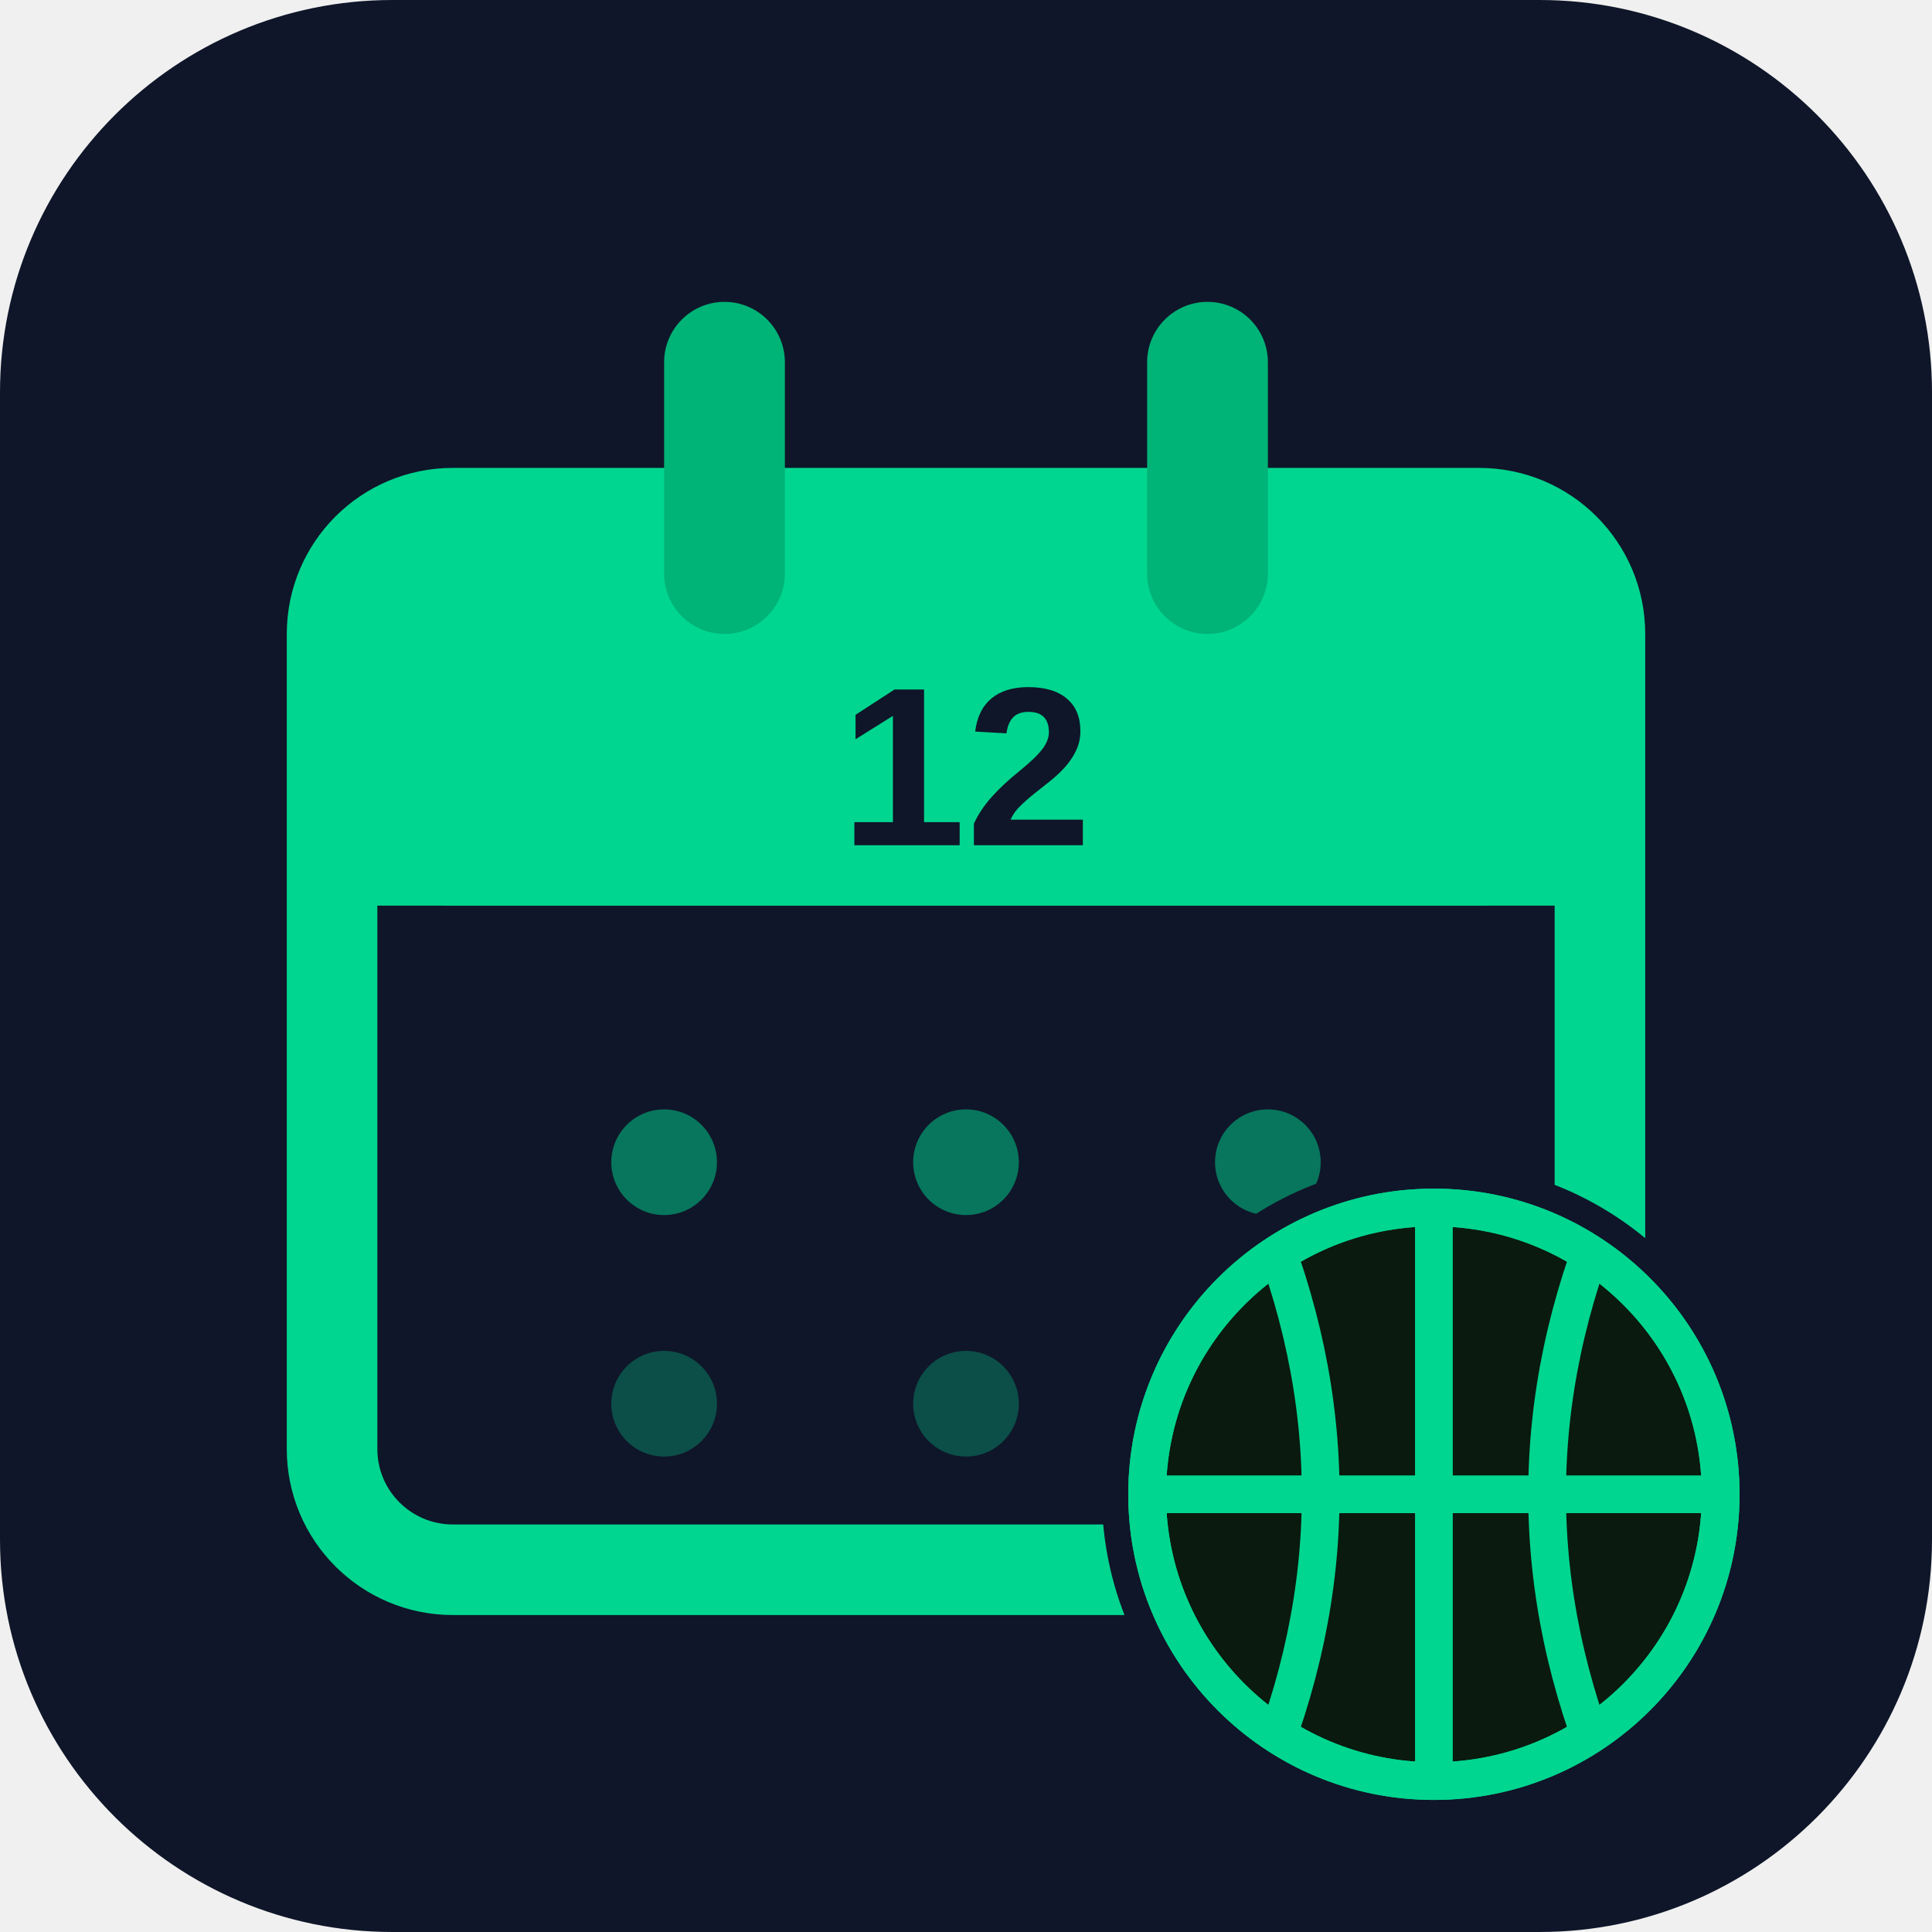
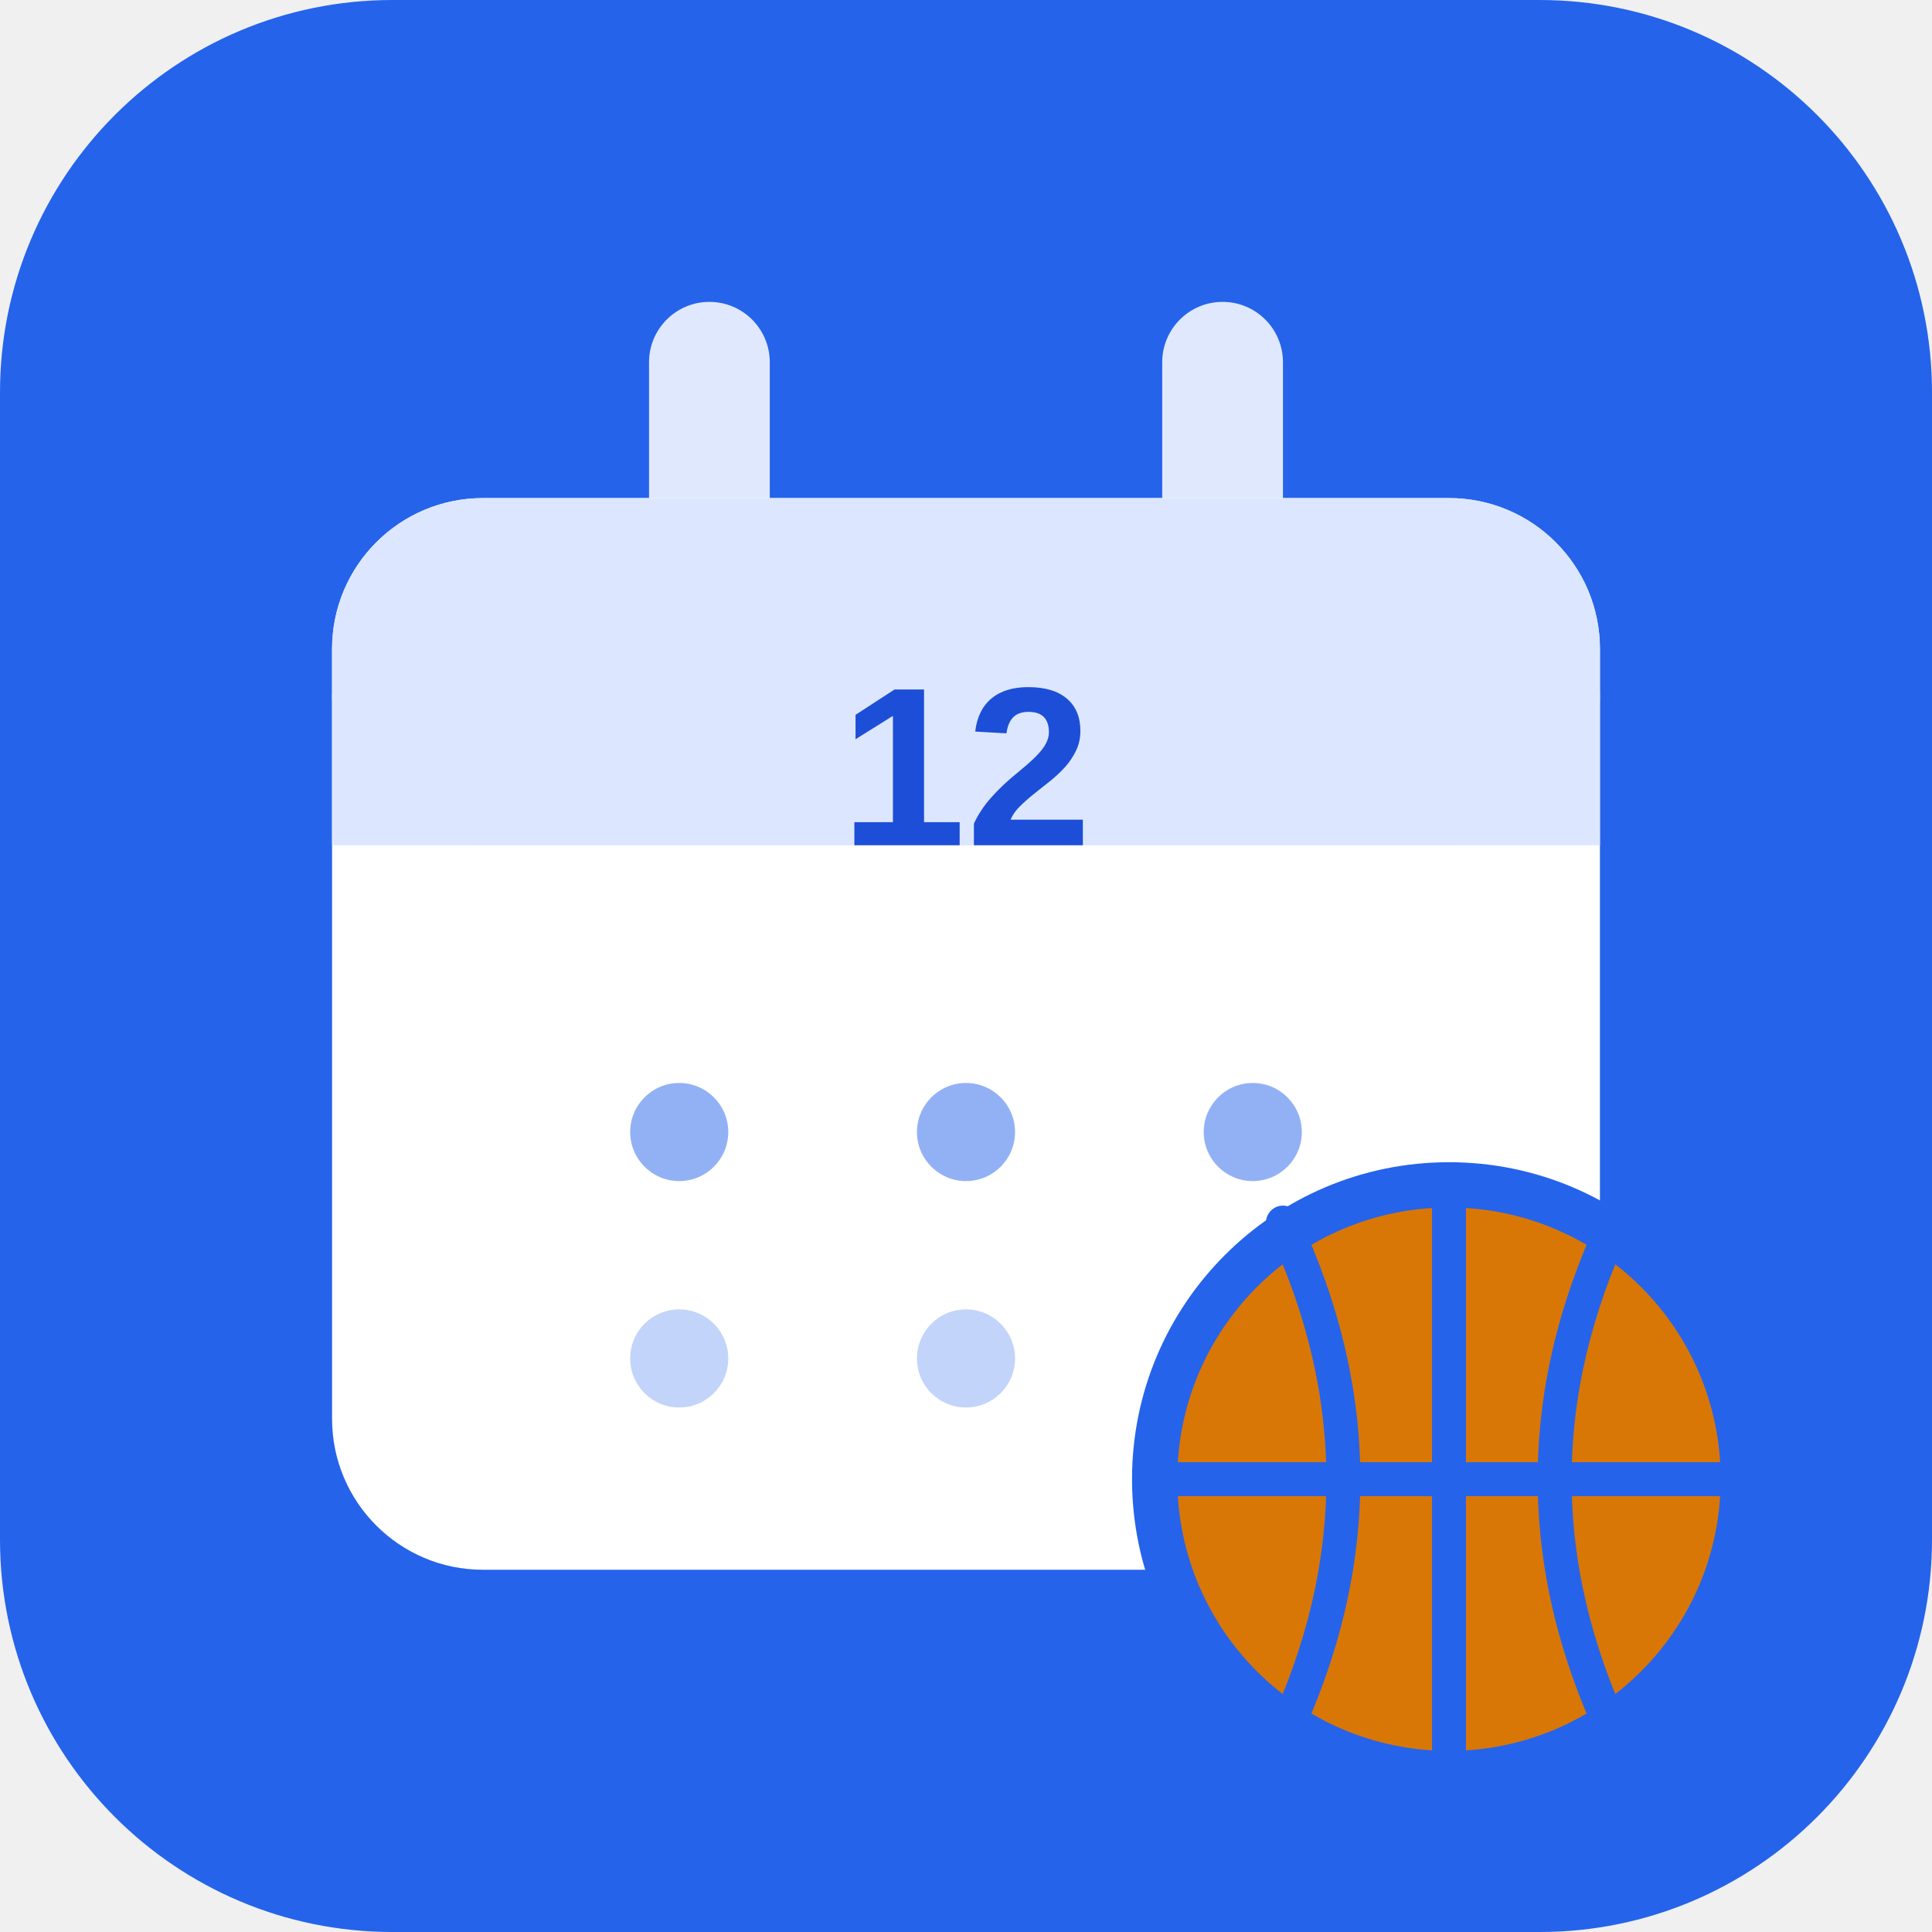
<svg xmlns="http://www.w3.org/2000/svg" width="256" height="256" viewBox="0 0 256 256">
  <defs>
-     <clipPath id="ballclip_190_198">
-       <circle cx="190" cy="198" r="38" />
+     <clipPath id="r">
+       <rect width="256" height="256" rx="52" />
    </clipPath>
  </defs>
-   <rect width="256" height="256" rx="52" fill="#0f1629" />
-   <rect x="44" y="68" width="168" height="140" rx="16" fill="none" stroke="#00d68f" stroke-width="12" />
-   <rect x="44" y="68" width="168" height="52" rx="16" fill="#00d68f" />
-   <rect x="44" y="96" width="168" height="24" fill="#00d68f" />
-   <rect x="88" y="40" width="16" height="44" rx="8" fill="#00b377" />
-   <rect x="152" y="40" width="16" height="44" rx="8" fill="#00b377" />
-   <text x="128" y="112" text-anchor="middle" font-family="Arial,sans-serif" font-weight="800" font-size="30" fill="#0f1629">12</text>
-   <circle cx="88" cy="154" r="7" fill="#00d68f" opacity="0.5" />
-   <circle cx="128" cy="154" r="7" fill="#00d68f" opacity="0.5" />
-   <circle cx="168" cy="154" r="7" fill="#00d68f" opacity="0.5" />
-   <circle cx="88" cy="186" r="7" fill="#00d68f" opacity="0.3" />
-   <circle cx="128" cy="186" r="7" fill="#00d68f" opacity="0.3" />
-   <circle cx="168" cy="186" r="7" fill="#00d68f" opacity="0.15" />
-   <circle cx="190" cy="198" r="44" fill="#0f1629" />
-   <circle cx="190" cy="198" r="38" fill="#0a1a0f" stroke="#00d68f" stroke-width="5" />
-   <g clip-path="url(#ballclip_190_198)">
-     <line x1="152" y1="198" x2="228" y2="198" stroke="#00d68f" stroke-width="5" stroke-linecap="round" />
-     <line x1="190" y1="160" x2="190" y2="236" stroke="#00d68f" stroke-width="5" stroke-linecap="round" />
-     <path d="M 167 160 Q 183 198 167 236" fill="none" stroke="#00d68f" stroke-width="5" stroke-linecap="round" />
-     <path d="M 213 160 Q 197 198 213 236" fill="none" stroke="#00d68f" stroke-width="5" stroke-linecap="round" />
+   <g clip-path="url(#r)">
+     <rect width="256" height="256" fill="#2563EB" />
+     <rect x="86" y="40" width="16" height="42" rx="8" fill="#ffffff" opacity="0.85" />
+     <rect x="154" y="40" width="16" height="42" rx="8" fill="#ffffff" opacity="0.85" />
+     <rect x="44" y="66" width="168" height="142" rx="20" fill="#ffffff" />
+     <rect x="44" y="66" width="168" height="46" rx="20" fill="#DCE7FF" />
+     <rect x="44" y="92" width="168" height="20" fill="#DCE7FF" />
+     <text x="128" y="112" text-anchor="middle" font-family="DM Sans, Arial, sans-serif" font-weight="800" font-size="30" fill="#1D4ED8">12</text>
+     <circle cx="90" cy="150" r="6.5" fill="#2563EB" opacity="0.5" />
+     <circle cx="128" cy="150" r="6.5" fill="#2563EB" opacity="0.5" />
+     <circle cx="166" cy="150" r="6.5" fill="#2563EB" opacity="0.5" />
+     <circle cx="90" cy="180" r="6.5" fill="#2563EB" opacity="0.28" />
+     <circle cx="128" cy="180" r="6.5" fill="#2563EB" opacity="0.28" />
+     <circle cx="192" cy="196" r="42" fill="#2563EB" />
+     <circle cx="192" cy="196" r="36" fill="#D97706" />
+     <g stroke="#2563EB" stroke-width="4.5" stroke-linecap="round" fill="none">
+       <line x1="156" y1="196" x2="228" y2="196" />
+       <line x1="192" y1="160" x2="192" y2="232" />
+       <path d="M170 162 Q186 196 170 230" />
+       <path d="M214 162 Q198 196 214 230" />
+     </g>
  </g>
-   <circle cx="190" cy="198" r="38" fill="none" stroke="#00d68f" stroke-width="5" />
</svg>
